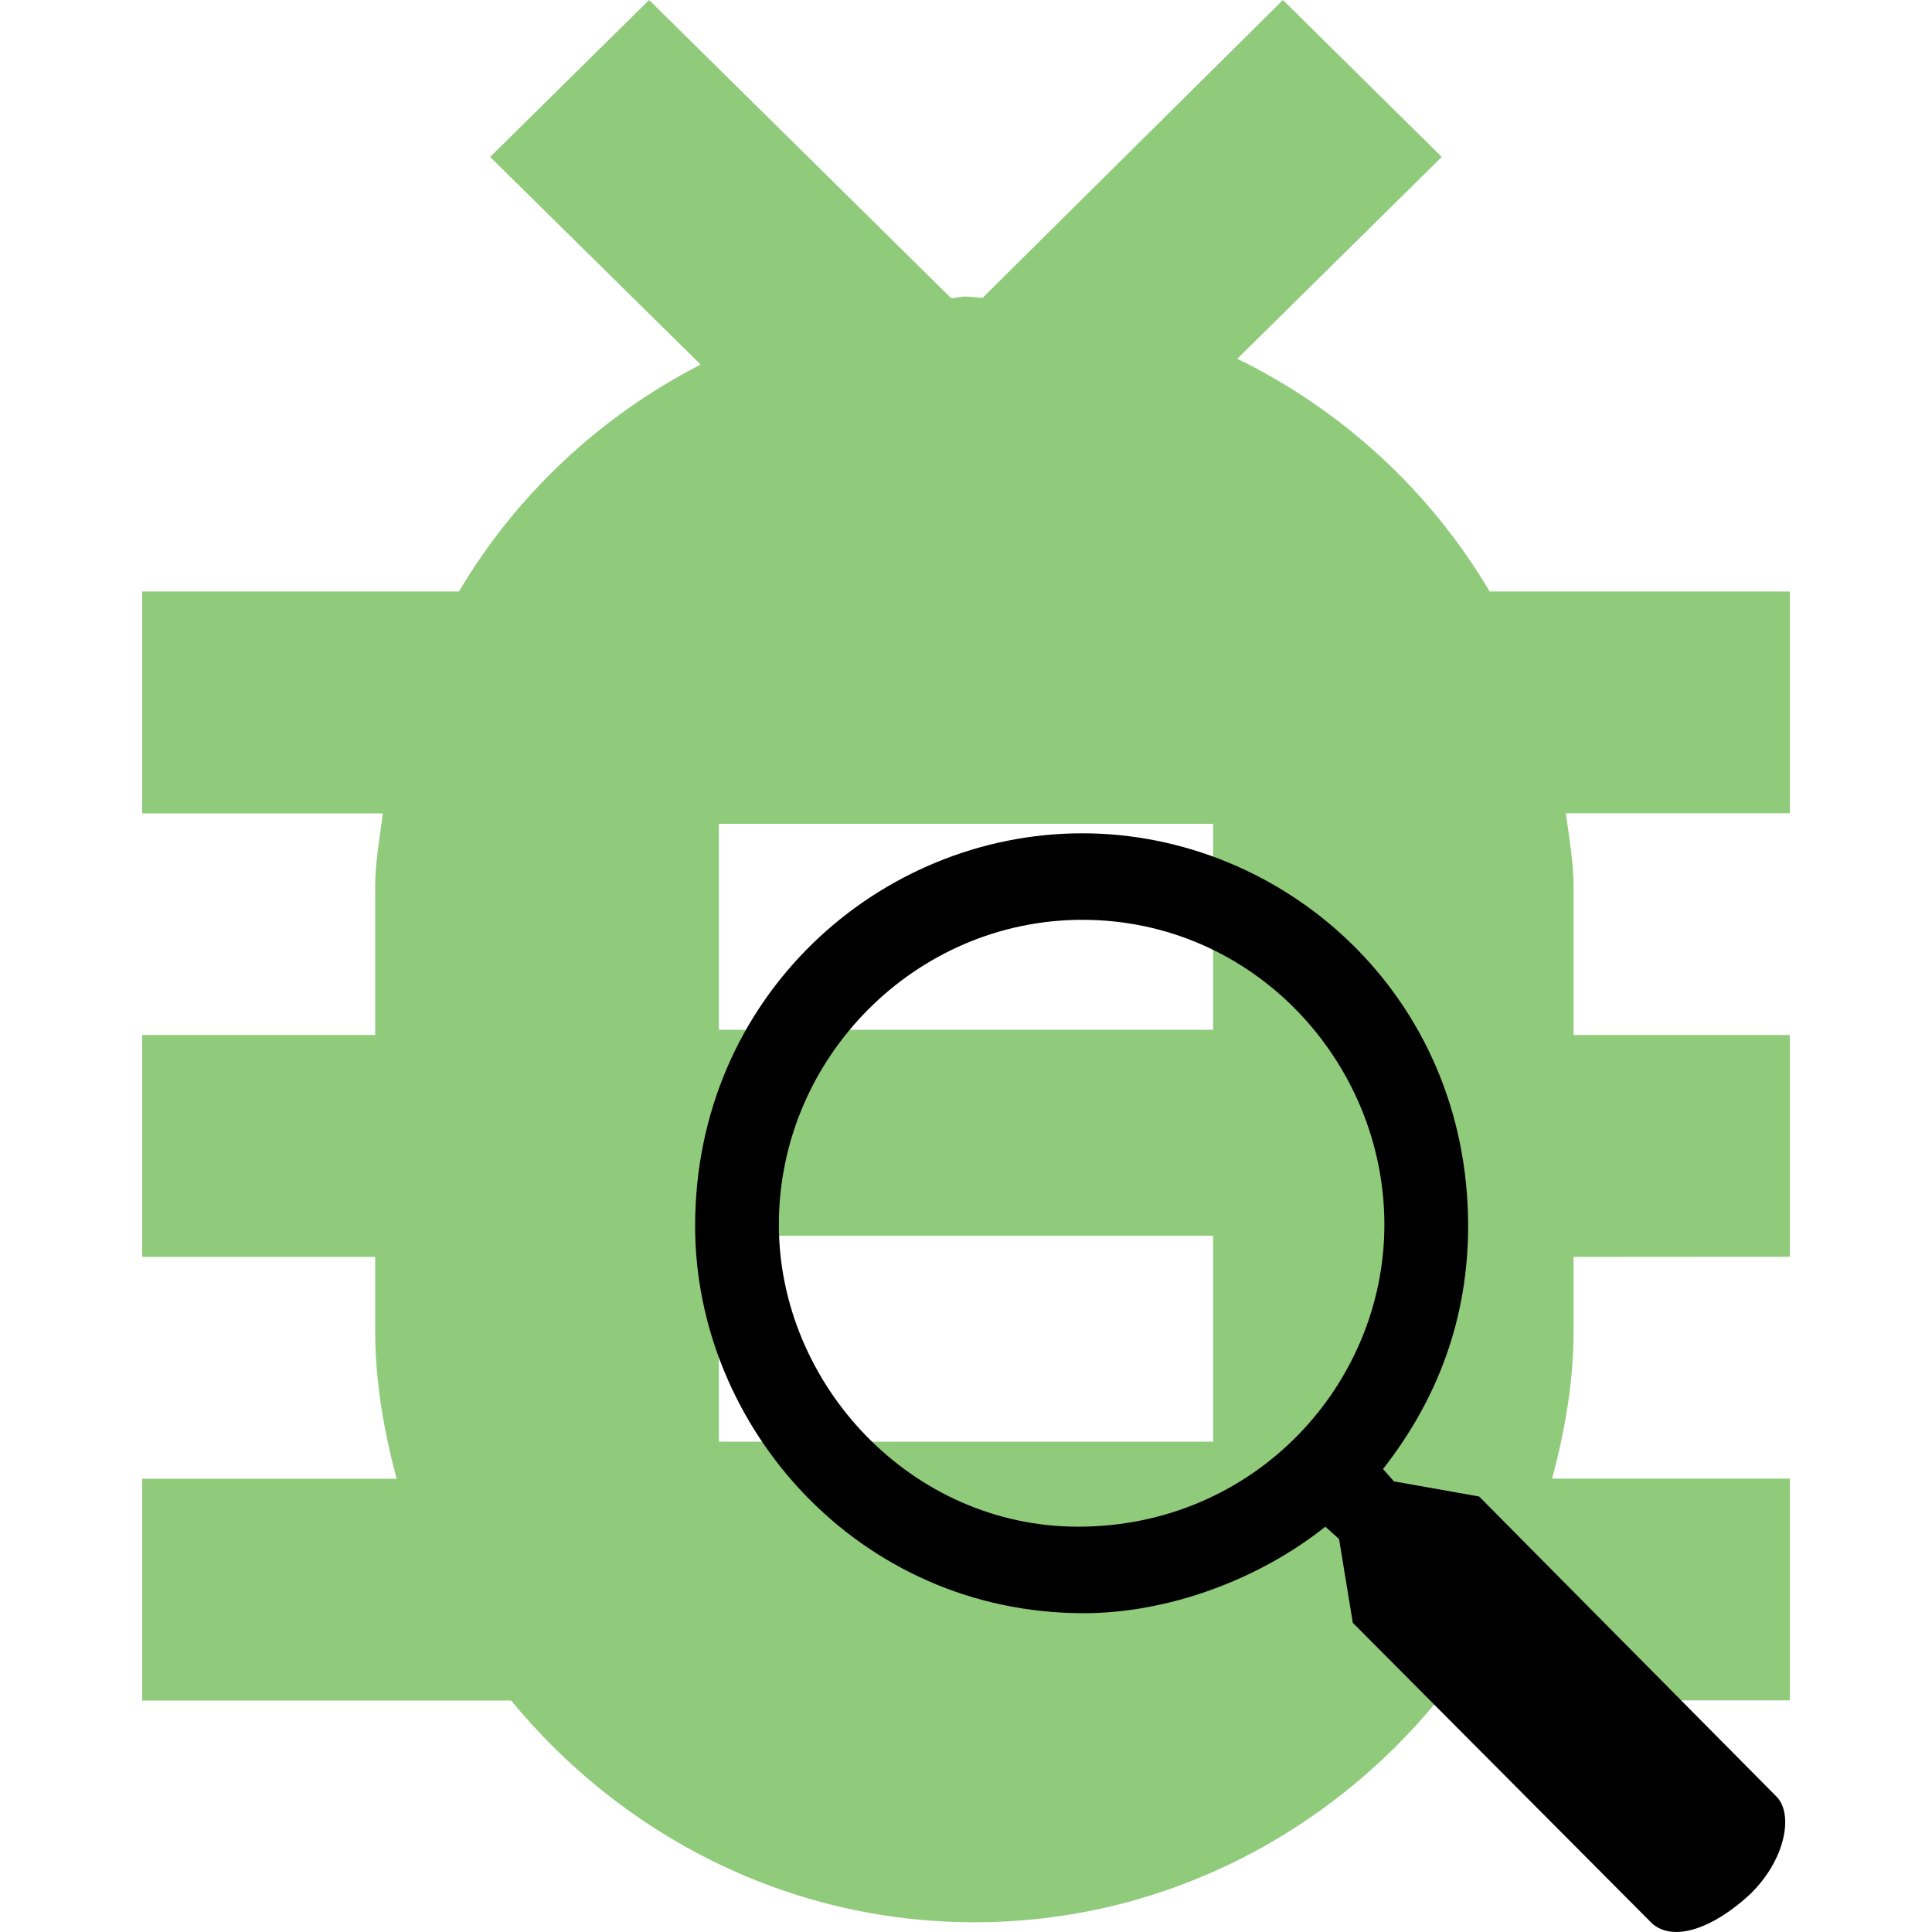
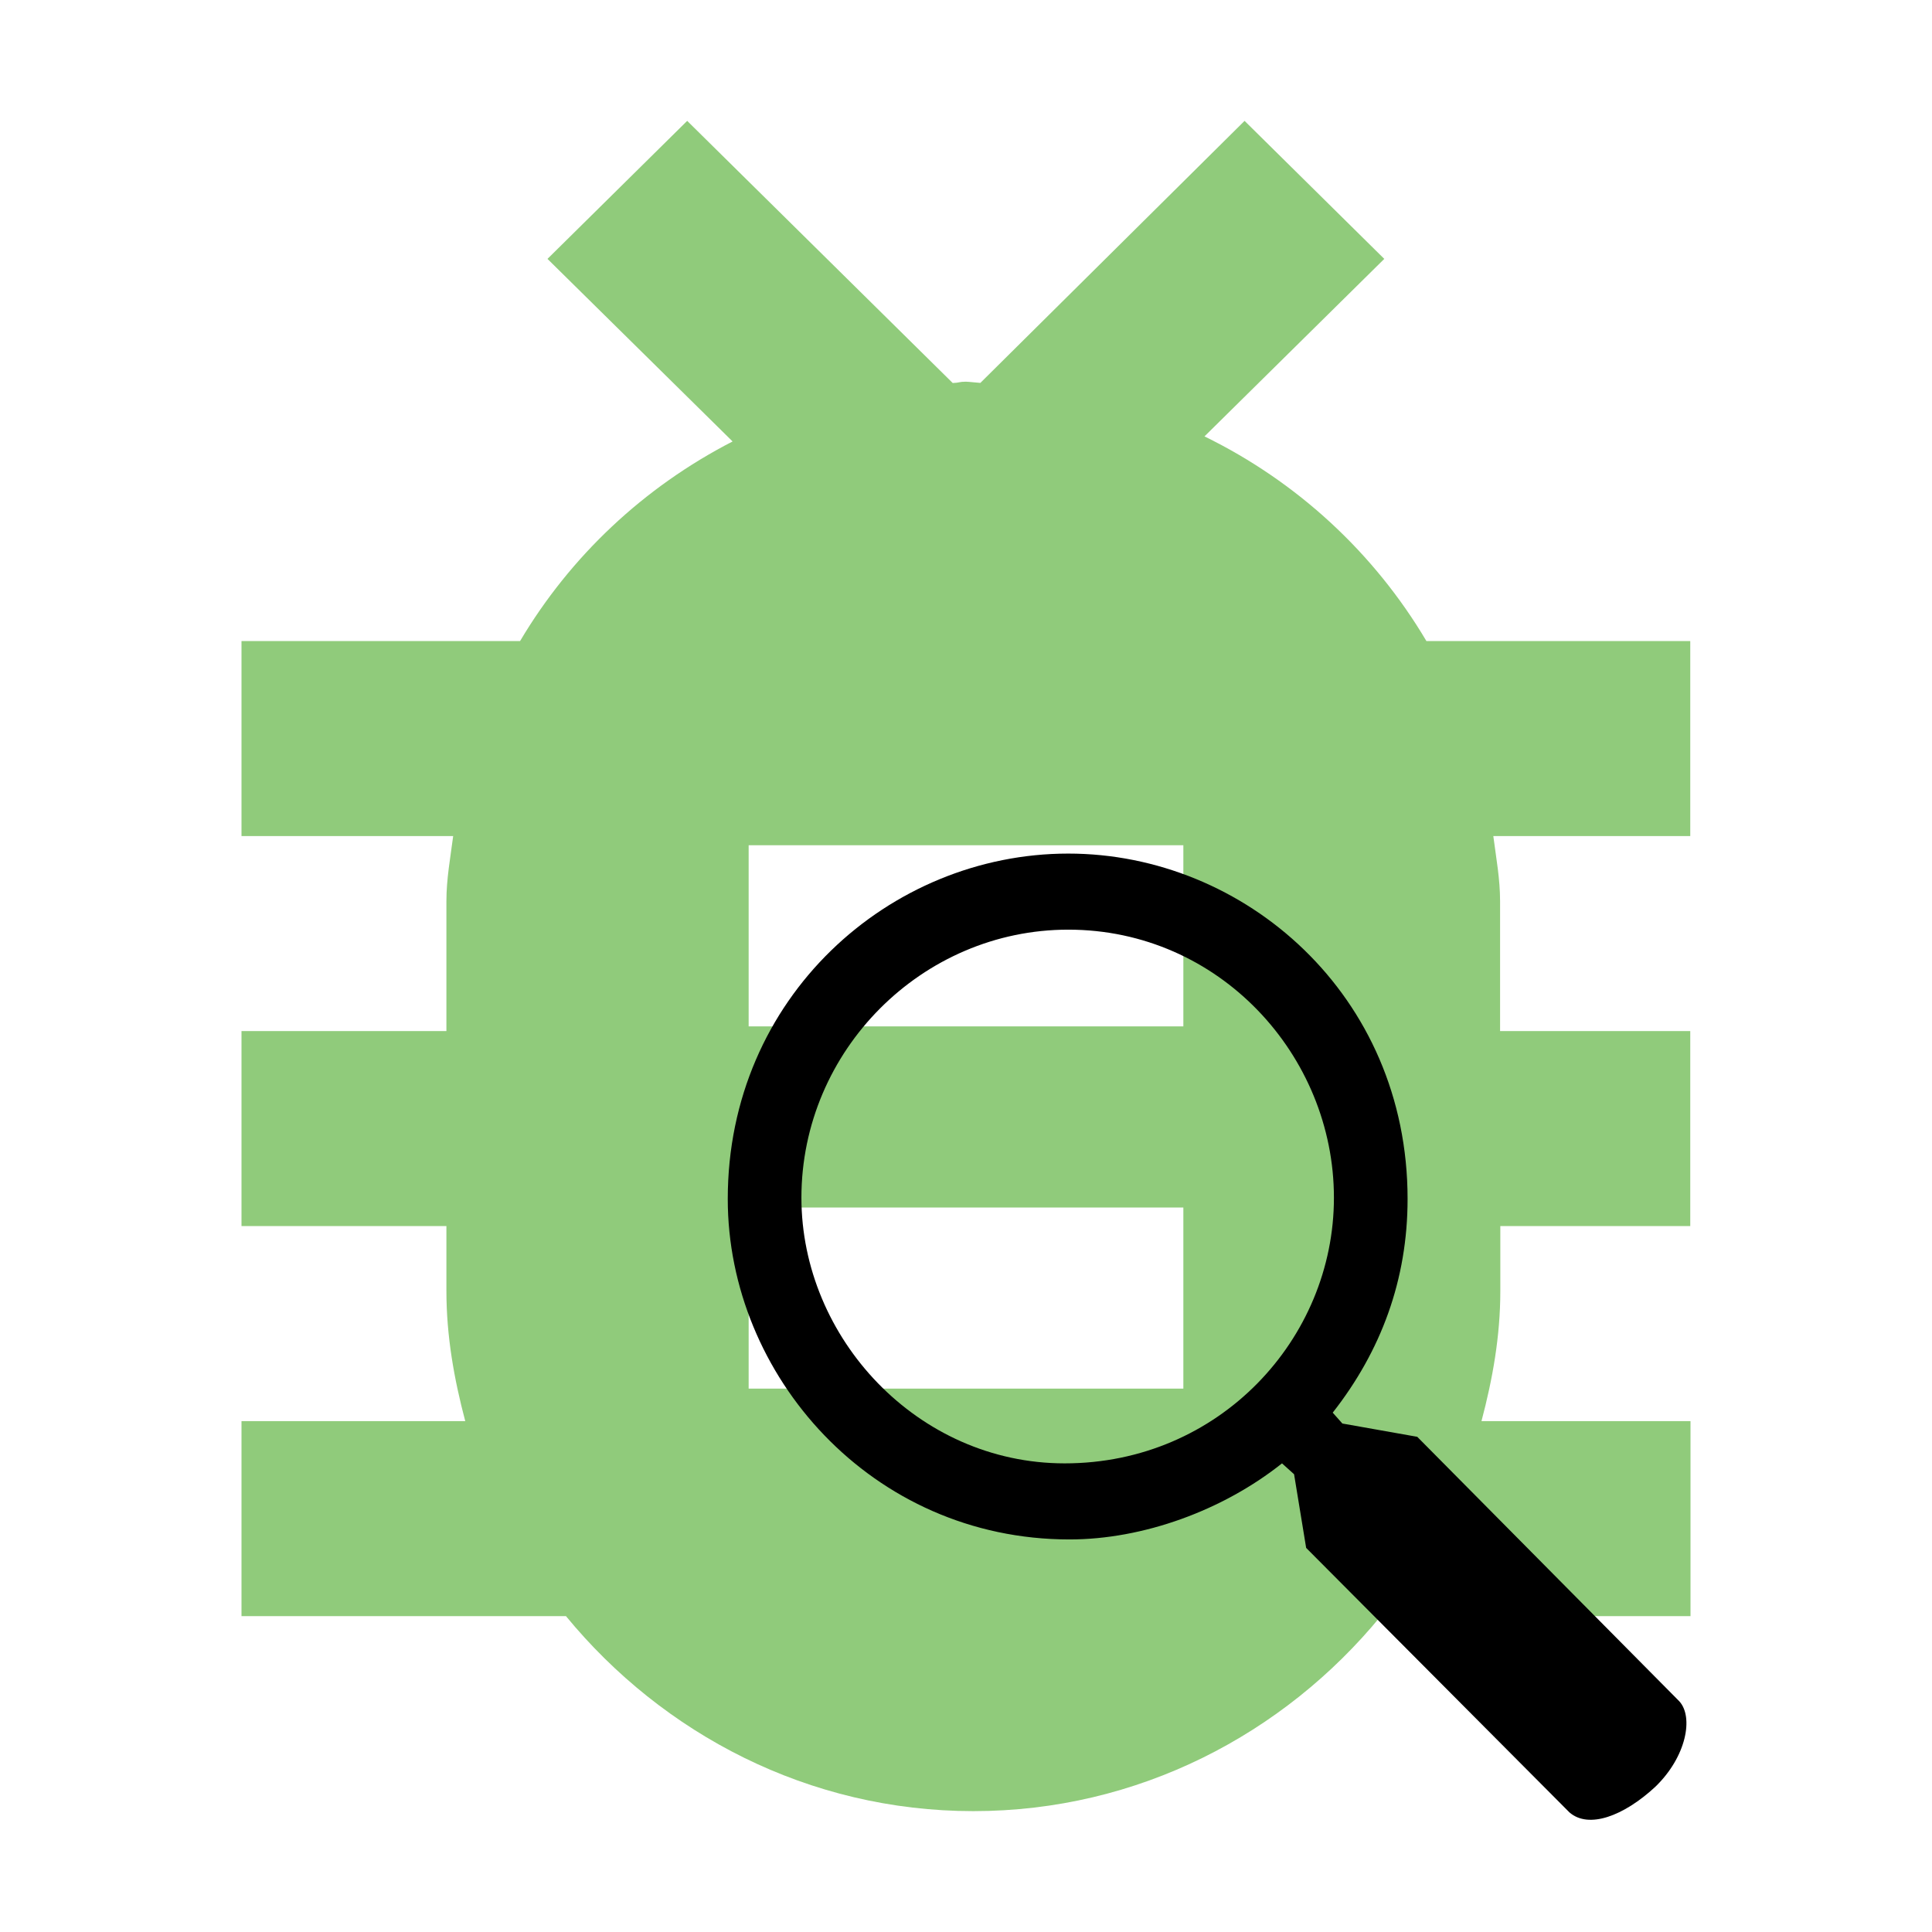
- <svg xmlns="http://www.w3.org/2000/svg" width="16" height="16" viewBox="2 1 16 16" version="1.1" id="svg1">
-   <defs id="defs1" />
-   <g id="g1" transform="matrix(1.137098,0,0,1.137098,0.9033055,-0.1370971)">
-     <path id="svg_1" d="m 12.425,10.154 v 0.538 c 0,0.374 -0.064,0.73 -0.156,1.077 H 14 v 1.615 H 11.435 C 10.635,14.36 9.426,15 8.061,15 6.696,15 5.488,14.36 4.687,13.385 H 2 v -1.615 h 1.853 c -0.092,-0.347 -0.156,-0.703 -0.156,-1.077 V 10.154 H 2 V 8.538 H 3.697 V 7.462 c 0,-0.184 0.033,-0.36 0.056,-0.538 H 2 V 5.308 H 4.307 C 4.724,4.604 5.333,4.033 6.067,3.655 L 4.534,2.143 5.692,1 7.891,3.171 C 7.949,3.169 7.942,3.16 8,3.16 c 0.021,0 0.099,0.009 0.12,0.01 L 10.308,1 l 1.157,1.143 -1.489,1.47 c 0.769,0.376 1.406,0.966 1.838,1.695 H 14 v 1.615 h -1.631 c 0.023,0.179 0.056,0.354 0.056,0.538 V 8.538 H 14 v 1.615 z M 6.2,7 V 8.5 H 9.8 V 7 Z m 0,3 v 1.5 H 9.8 V 10 Z" fill-rule="evenodd" fill-opacity="0.7" fill="#62b543" style="stroke-width:1" />
+ <svg xmlns="http://www.w3.org/2000/svg" width="16" height="16">
+   <g>
+     <path id="svg_1" d="m12.425,10.154l0,0.538c0,0.374 -0.064,0.73 -0.156,1.077l1.731,0l0,1.615l-2.565,0c-0.801,0.976 -2.009,1.615 -3.374,1.615c-1.365,0 -2.573,-0.64 -3.374,-1.615l-2.687,0l0,-1.615l1.853,0c-0.092,-0.347 -0.156,-0.703 -0.156,-1.077l0,-0.538l-1.697,0l0,-1.615l1.697,0l0,-1.077c0,-0.184 0.033,-0.36 0.056,-0.538l-1.753,0l0,-1.615l2.307,0c0.417,-0.703 1.025,-1.275 1.76,-1.653l-1.533,-1.512l1.157,-1.143l2.199,2.171c0.058,-0.002 0.051,-0.011 0.109,-0.011c0.021,0 0.099,0.009 0.12,0.01l2.188,-2.17l1.157,1.143l-1.489,1.47c0.769,0.376 1.406,0.966 1.838,1.695l2.185,0l0,1.615l-1.631,0c0.023,0.179 0.056,0.354 0.056,0.538l0,1.077l1.575,0l0,1.615l-1.575,0zm-6.225,-3.154l0,1.5l3.6,0l0,-1.5l-3.6,0zm0,3l0,1.5l3.6,0l0,-1.5l-3.6,0z" fill-rule="evenodd" fill-opacity="0.7" fill="#62B543" />
    <g id="svg_7">
      <g id="svg_5">
-         <path id="svg_6" pointer-events="all" fill="#000000" d="m 10.617,12.119 c -0.49,0.39 -1.15,0.63 -1.76,0.63 -1.64,0 -2.83,-1.36 -2.83,-2.82 0,-1.67 1.34,-2.86 2.82,-2.86 1.46,0 2.81,1.17 2.81,2.86 0,0.67 -0.22,1.26 -0.62,1.77 l 0.08,0.09 0.62,0.11 2.17,2.19 c 0.12,0.13 0.06,0.46 -0.2,0.71 -0.26,0.24 -0.55,0.35 -0.71,0.21 l -2.18,-2.19 -0.1,-0.61 z m -1.8,0 c 1.28,0 2.23,-1.03 2.23,-2.2 0,-1.18 -0.95,-2.22 -2.2,-2.22 -1.21,0 -2.21,1 -2.21,2.22 0,1.16 0.96,2.2 2.18,2.2 z" />
+         <path id="svg_6" pointer-events="all" fill="#000000" d="m10.617,12.119c-0.49,0.39 -1.15,0.63 -1.76,0.63c-1.64,0 -2.83,-1.36 -2.83,-2.82c0,-1.67 1.34,-2.86 2.82,-2.86c1.46,0 2.81,1.17 2.81,2.86c0,0.67 -0.22,1.26 -0.62,1.77l0.08,0.09l0.62,0.11l2.17,2.19c0.12,0.13 0.06,0.46 -0.2,0.71c-0.26,0.24 -0.55,0.35 -0.71,0.21l-2.18,-2.19l-0.1,-0.61l-0.1,-0.09zm-1.8,0c1.28,0 2.23,-1.03 2.23,-2.2c0,-1.18 -0.95,-2.22 -2.2,-2.22c-1.21,0 -2.21,1 -2.21,2.22c0,1.16 0.96,2.2 2.18,2.2z" />
      </g>
    </g>
  </g>
</svg>
